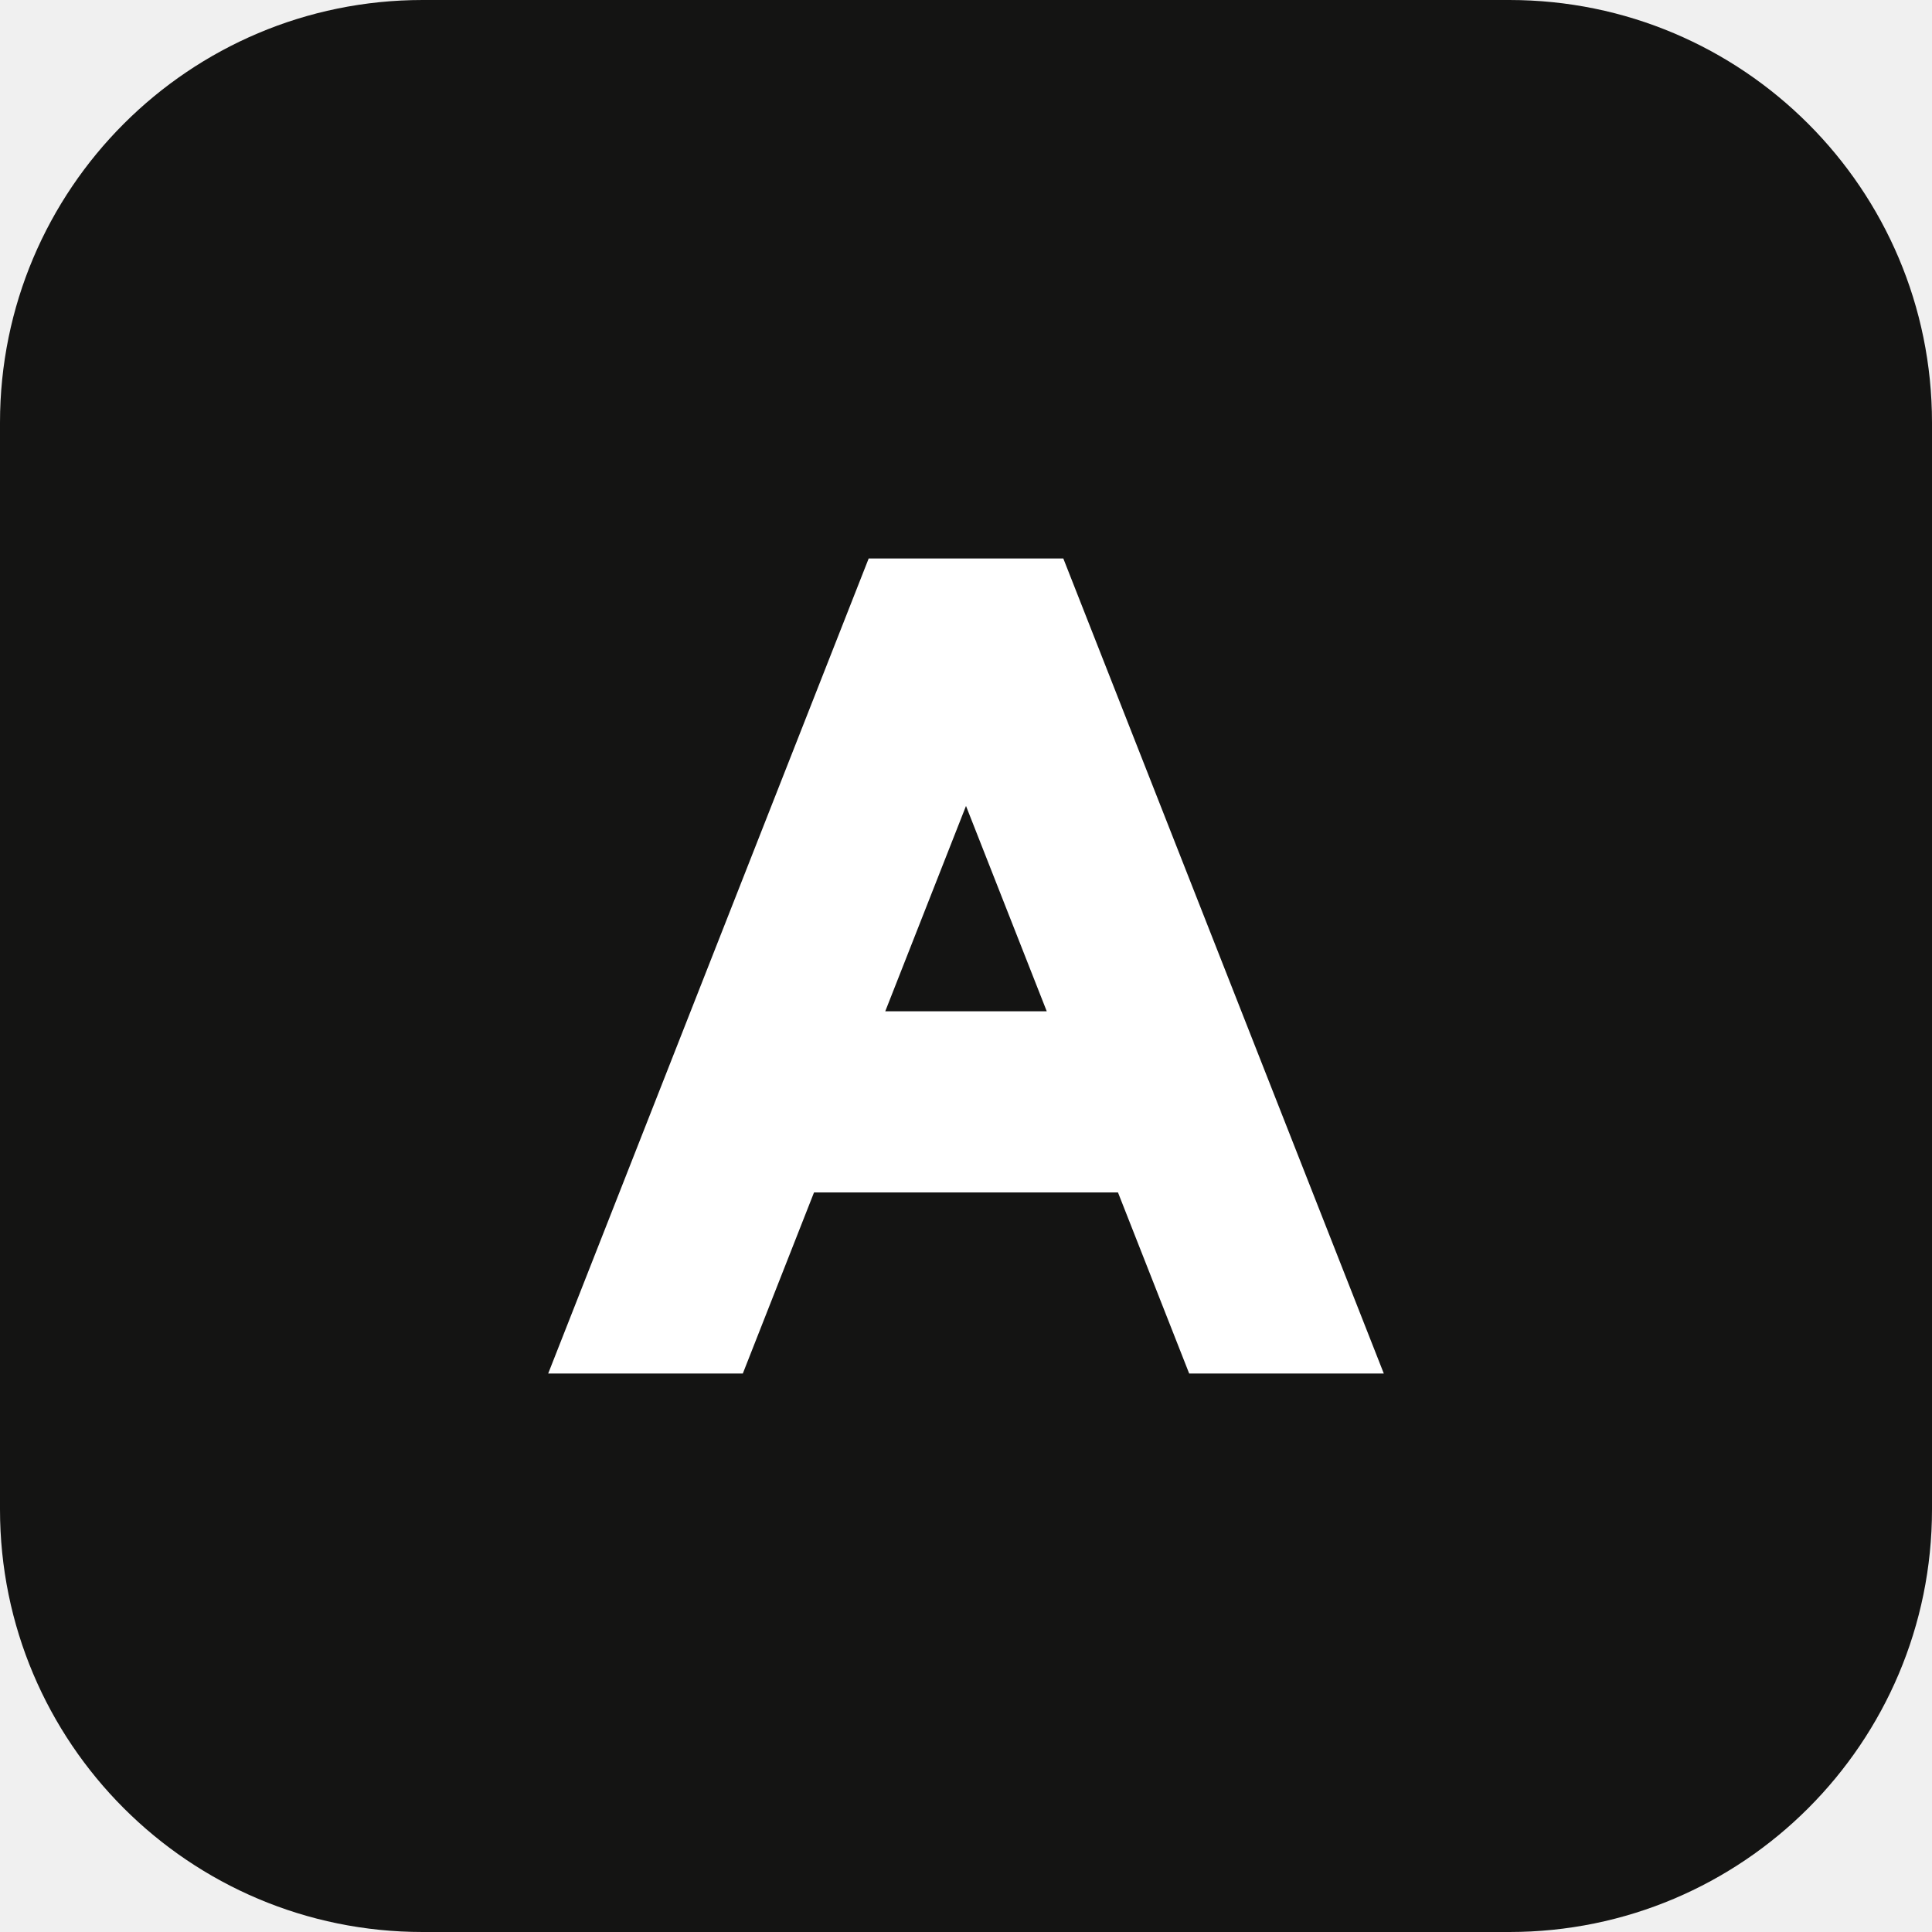
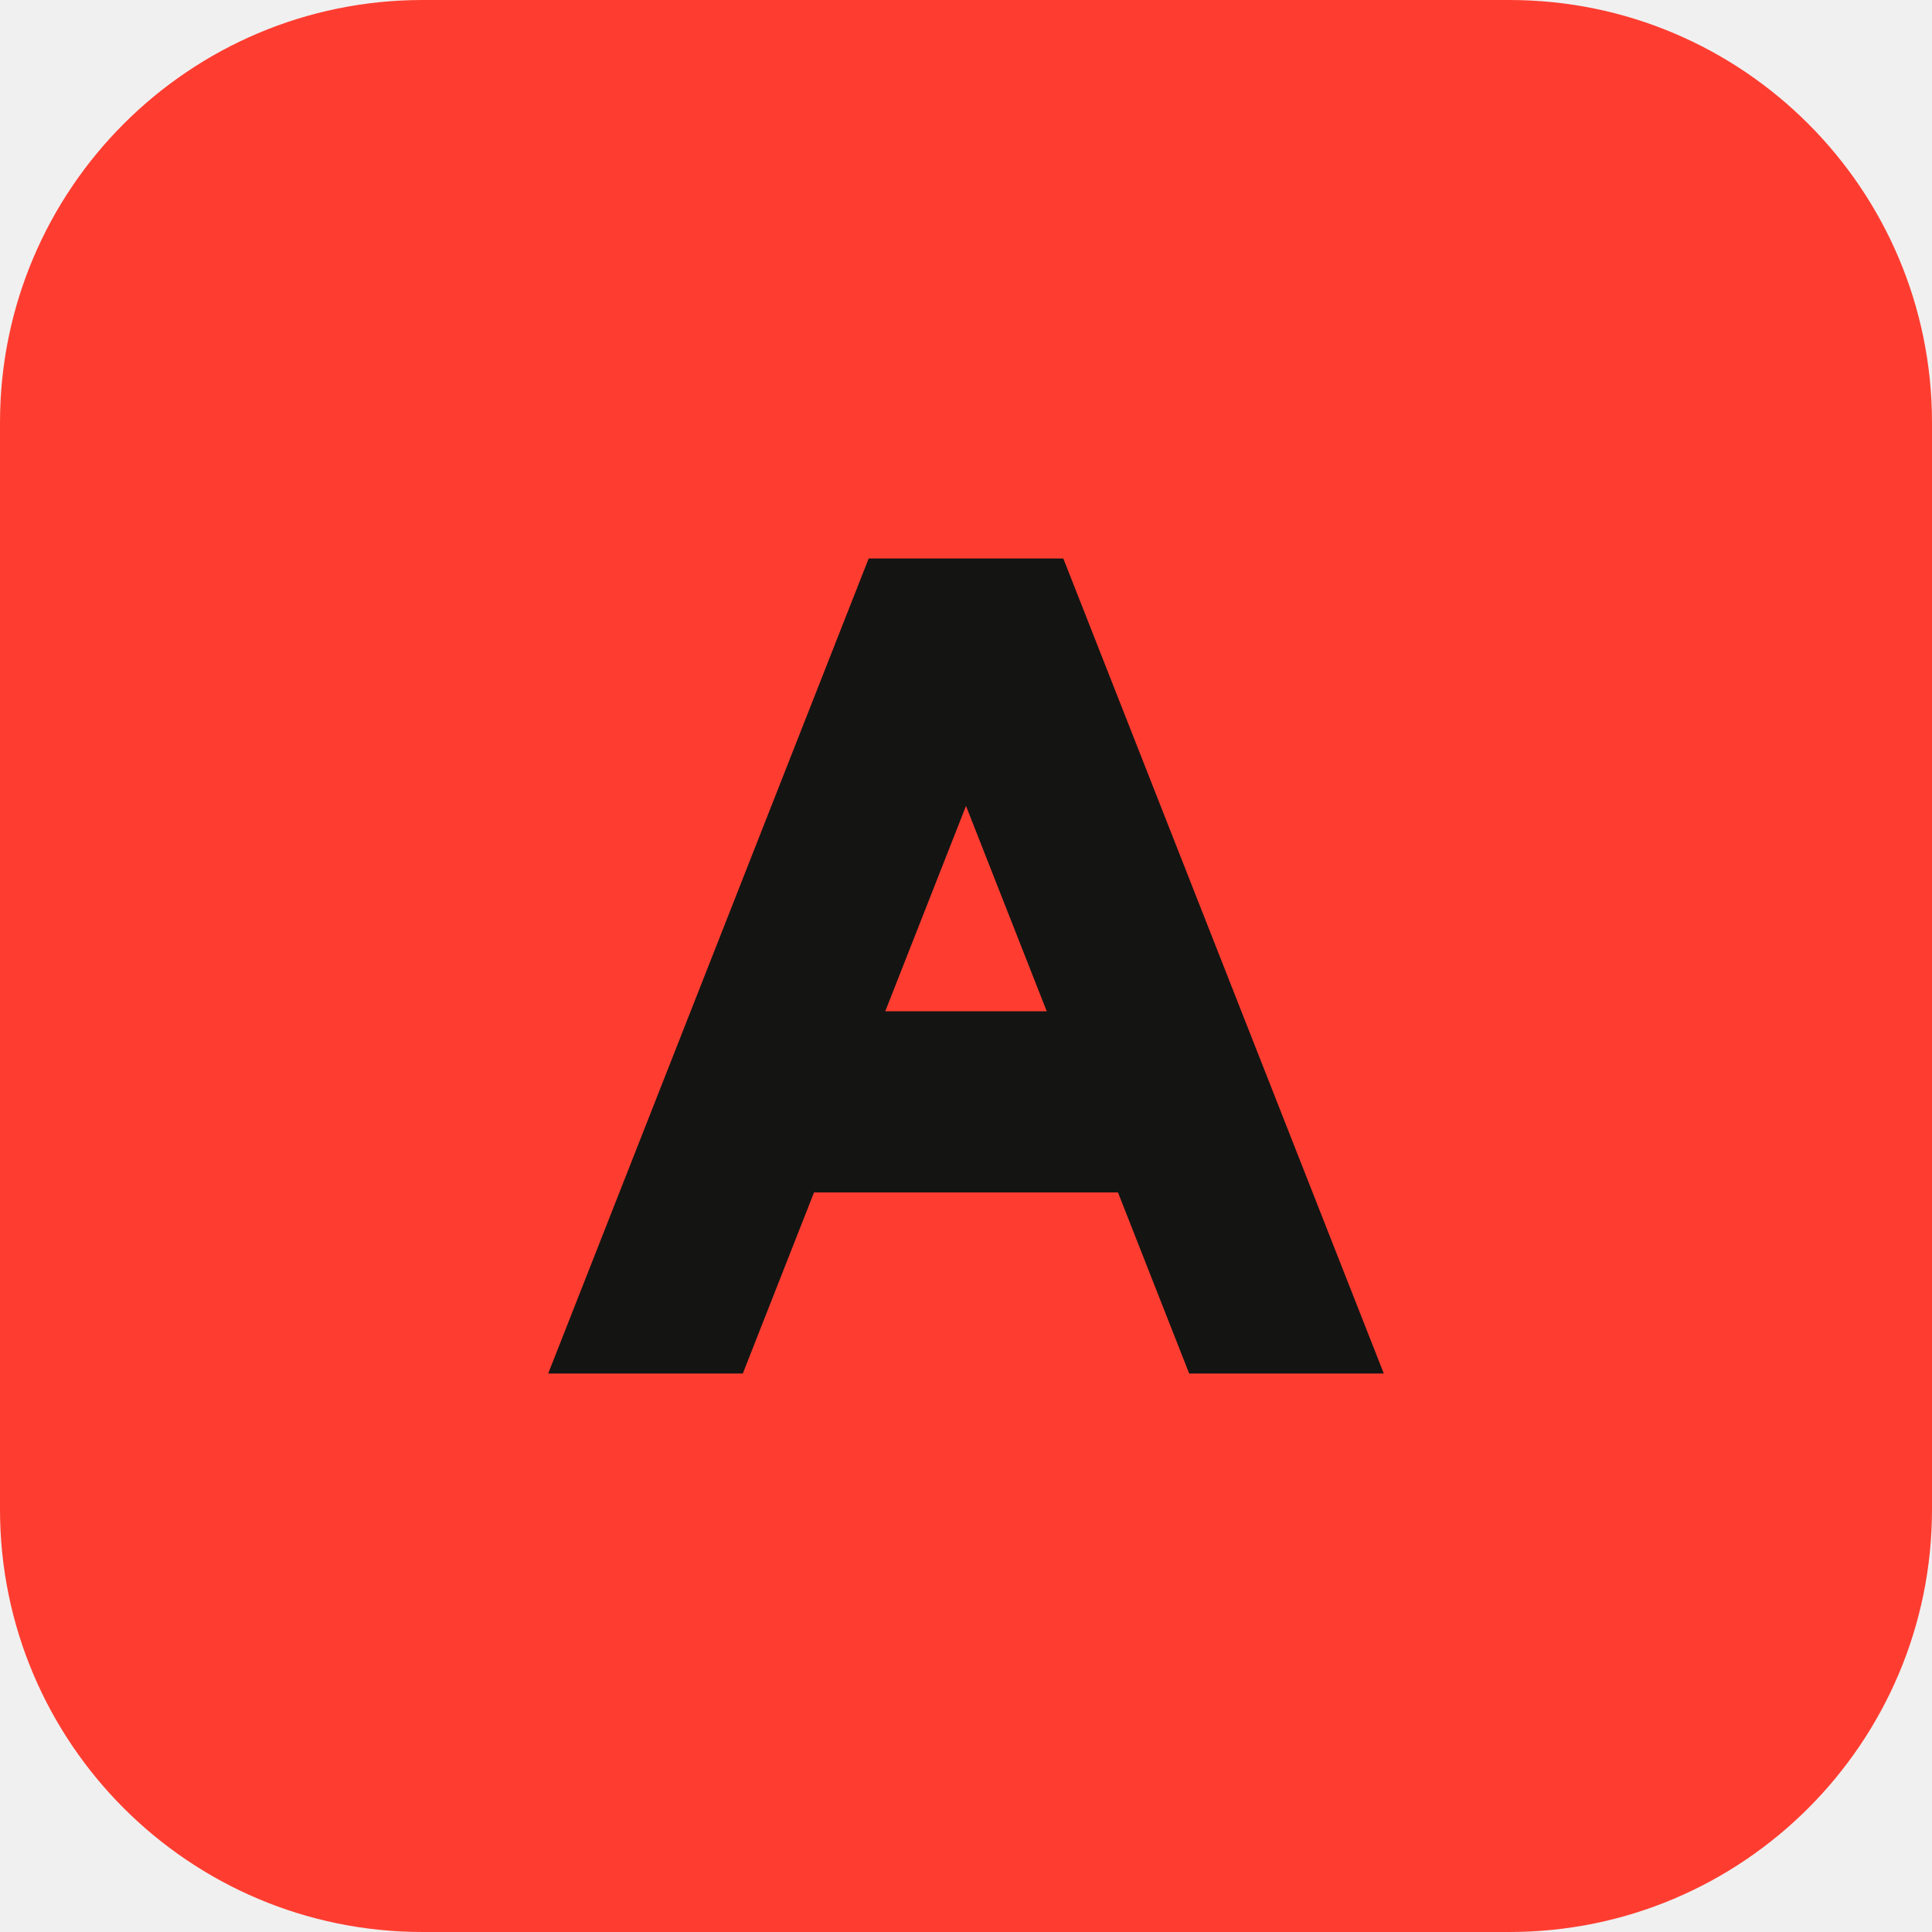
<svg xmlns="http://www.w3.org/2000/svg" viewBox="0 0 32 32">
  <clipPath id="favicon-round">
    <rect width="32" height="32" rx="7" />
  </clipPath>
  <g clip-path="url(#favicon-round)">
-     <rect width="32" height="32" fill="#141413" />
+     <rect width="32" height="32" fill="#fe3d30" />
    <clipPath id="favicon-cap">
      <rect y="9.25" width="32" height="13.5" />
    </clipPath>
-     <path d="M10.2 24L16 9.25L21.8 24M12.5 18.25H19.5" fill="none" stroke="#ffffff" stroke-width="3" clip-path="url(#favicon-cap)" />
+     <path d="M10.2 24L16 9.25L21.8 24M12.5 18.25H19.5" fill="none" stroke="#141413" stroke-width="3" clip-path="url(#favicon-cap)" />
  </g>
</svg>
